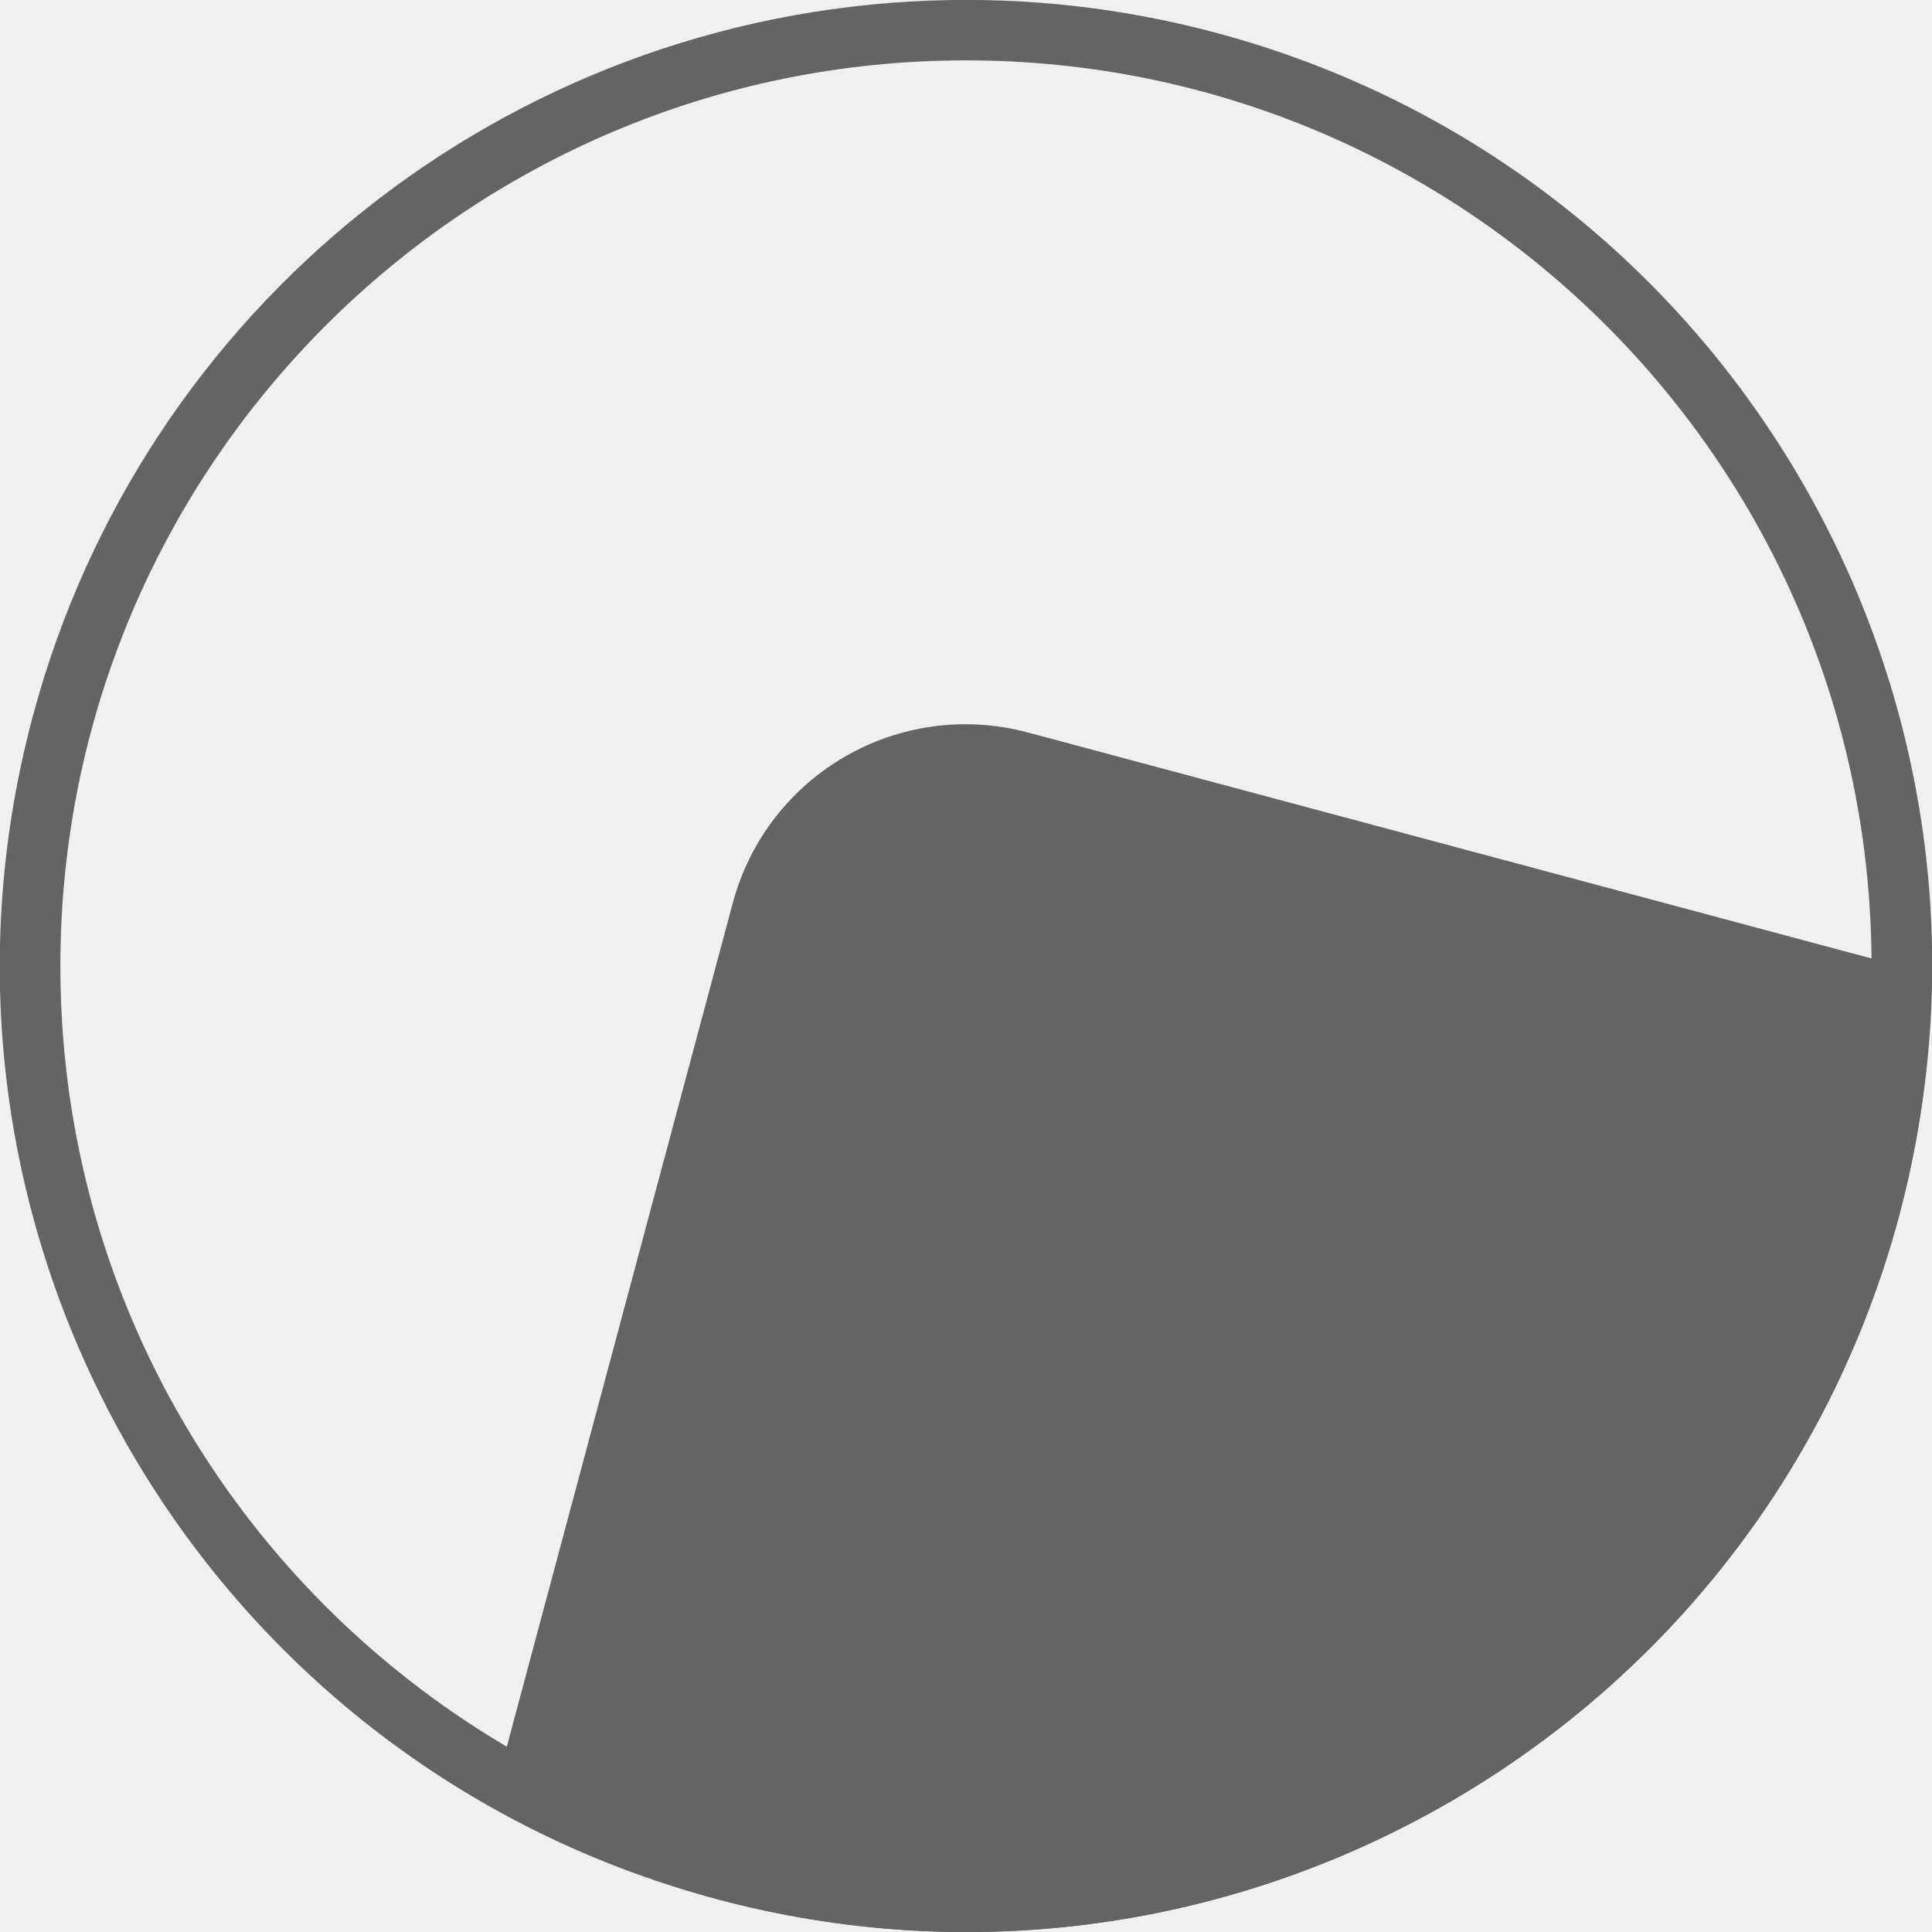
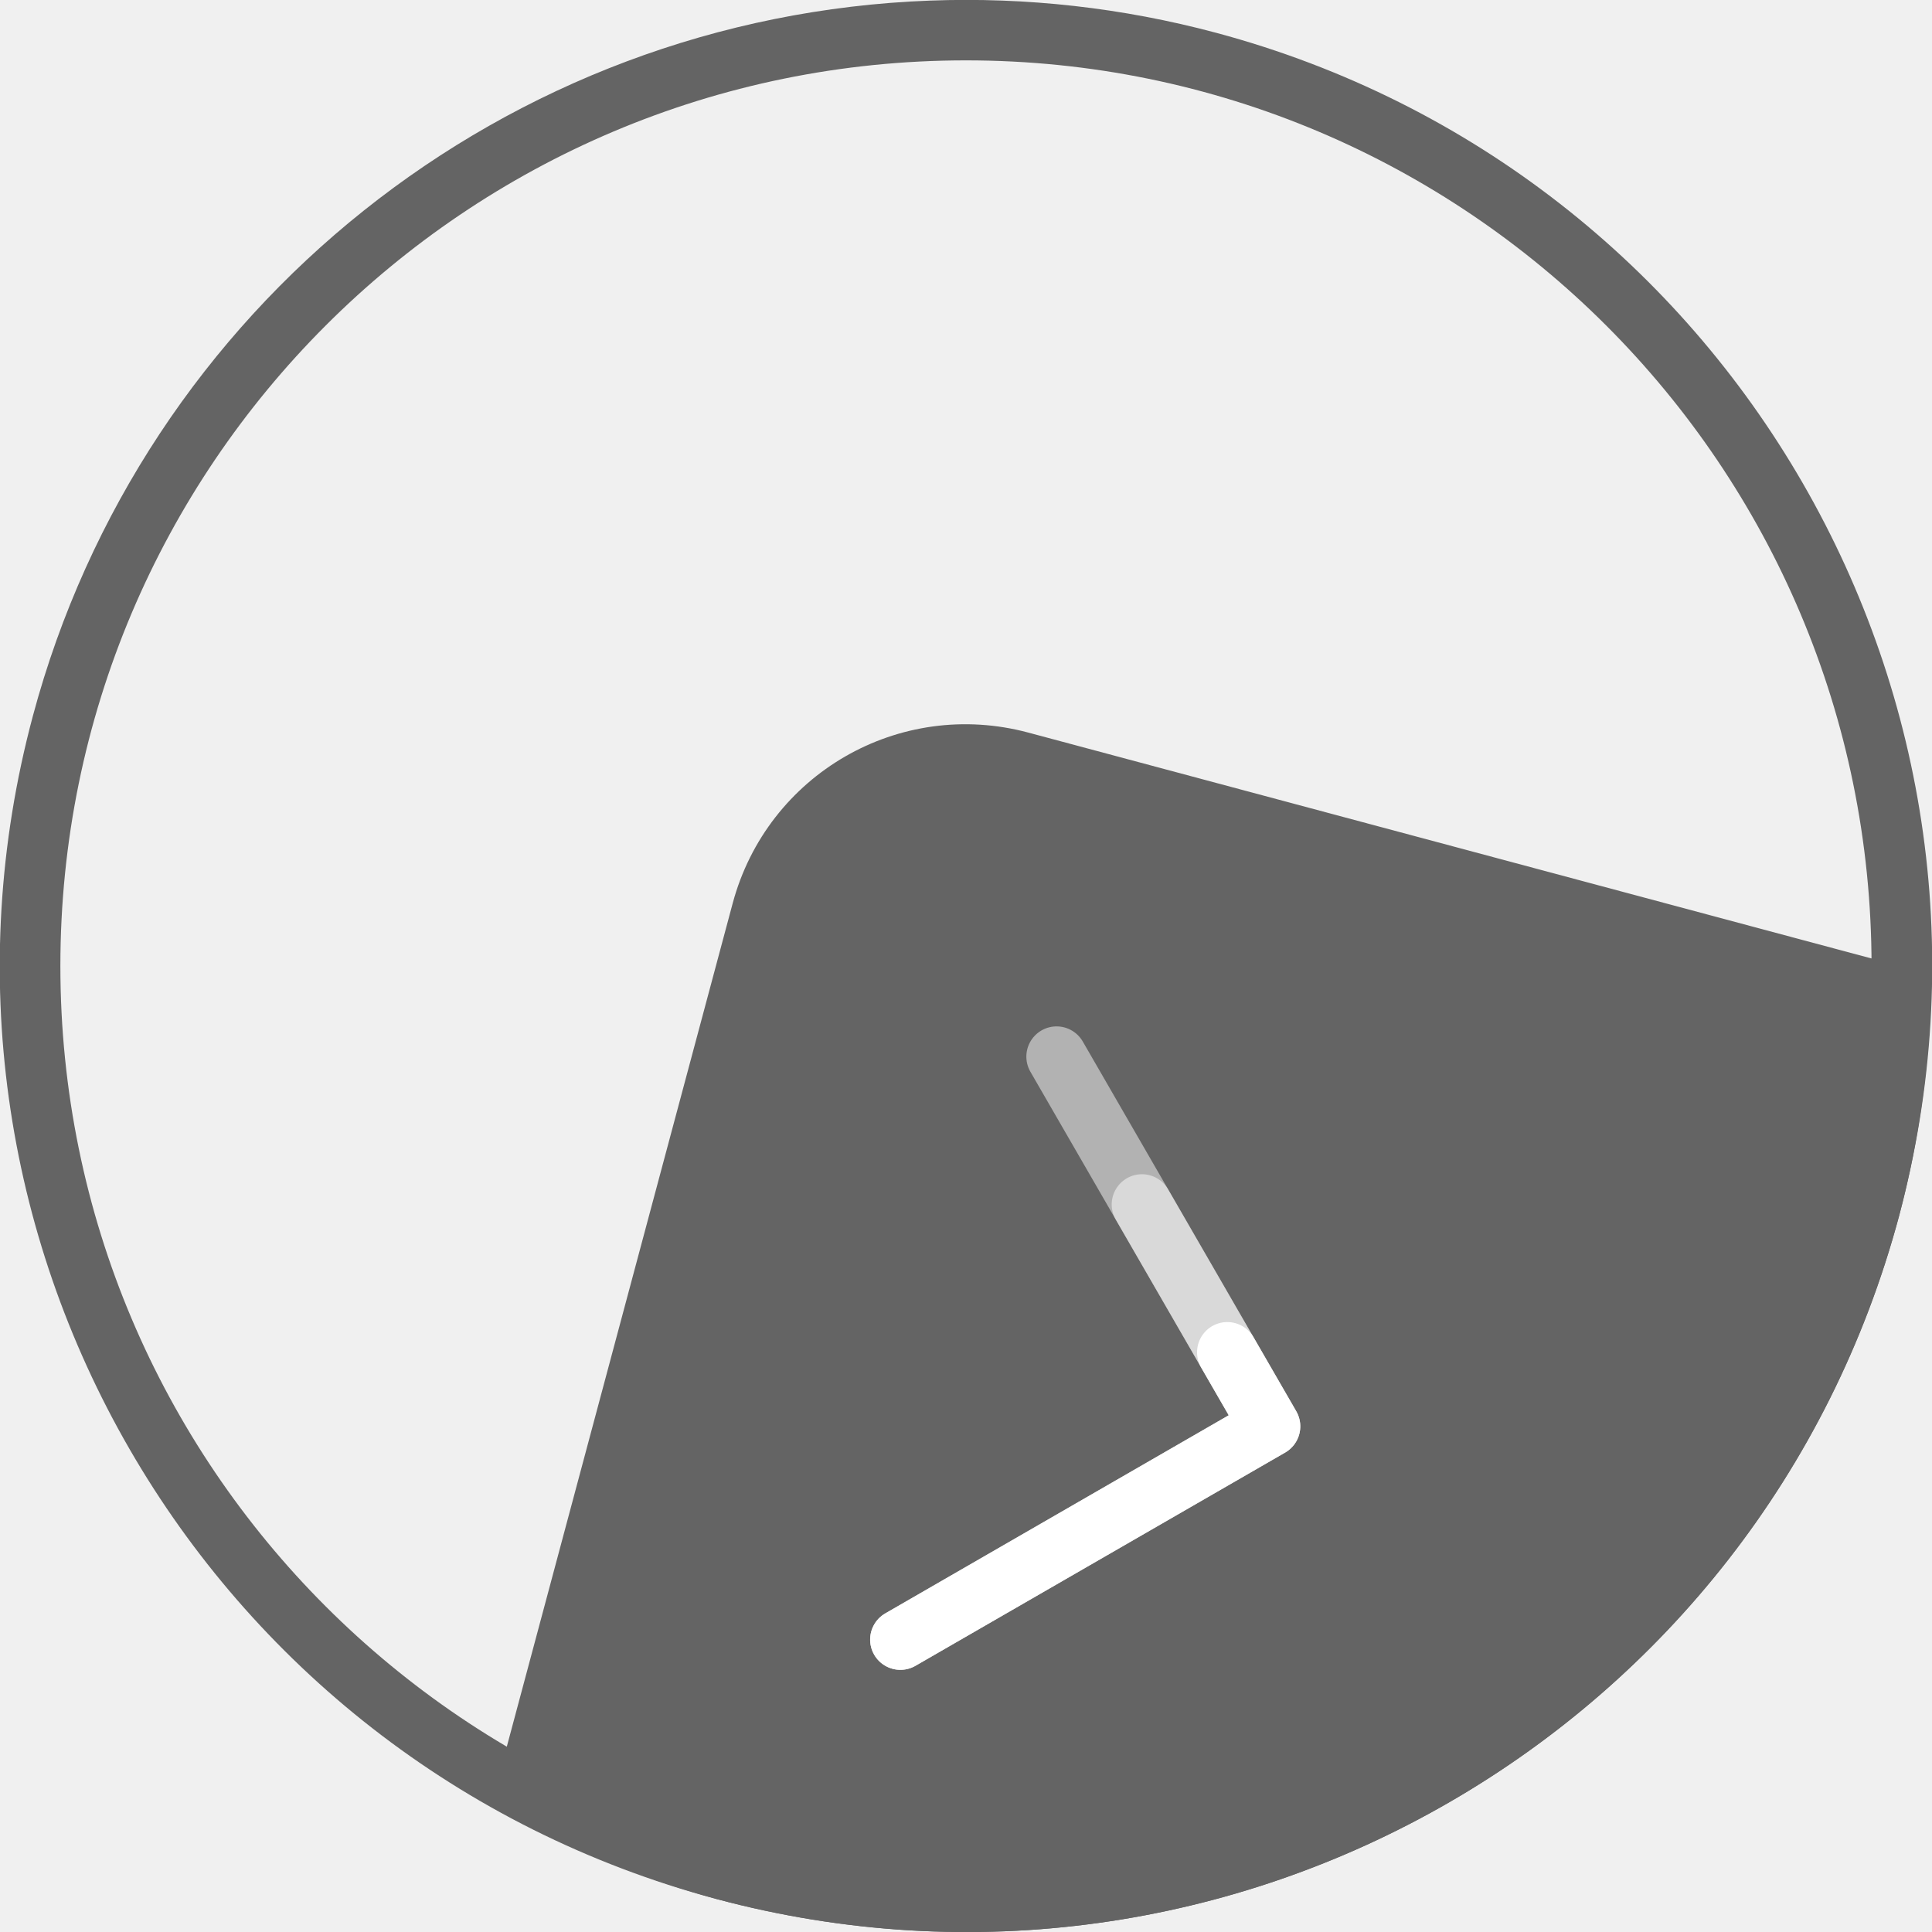
<svg xmlns="http://www.w3.org/2000/svg" width="32" height="32" viewBox="0 0 8.467 8.467" version="1.1" id="svg20249">
  <defs id="defs20243" />
  <g id="layer1" transform="translate(0,-288.5333)">
    <path style="fill:#646464;fill-opacity:1;stroke:none;stroke-width:0.36;stroke-linecap:round;stroke-linejoin:round;stroke-miterlimit:4;stroke-dasharray:none;stroke-dashoffset:0;stroke-opacity:1;paint-order:normal" d="m 4.507,291.744 c -0.566,-0.152 -1.144,0.182 -1.296,0.748 l -1.059,3.954 a 4.233,4.233 0 0 0 0.986,0.409 4.233,4.233 0 0 0 5.185,-2.993 4.233,4.233 0 0 0 0.141,-1.058 z" id="rect824-2-2" />
    <path id="path814-0-9" style="opacity:1;fill:#646464;fill-opacity:1;stroke:none;stroke-width:1;stroke-linecap:round;stroke-linejoin:round;stroke-miterlimit:4;stroke-dasharray:none;stroke-dashoffset:0;stroke-opacity:1;paint-order:normal" d="M 15.402,0.01 A 16,16 0 0 0 0.545,11.857 16,16 0 0 0 11.859,31.453 16,16 0 0 0 31.455,20.141 16,16 0 0 0 20.143,0.543 16,16 0 0 0 15.402,0.01 Z M 16,1 A 15,15 0 0 1 31,16 15,15 0 0 1 16,31 15,15 0 0 1 1,16 15,15 0 0 1 16,1 Z" transform="matrix(0.2645833,0,0,0.2645833,0,288.5333)" />
  </g>
-   <g id="iconlayer" />
+   <g id="iconlayer">
+     <g id="g10824" transform="rotate(15,3.493061,5.502772)">
+       <path style="opacity:0.5;fill:none;stroke:#ffffff;stroke-width:0.265;stroke-linecap:round;stroke-linejoin:round;stroke-dasharray:none;stroke-opacity:1" d="M 4.366,7.011 5.689,5.689 4.366,4.366" id="path10815" />
+       <path style="opacity:0.5;fill:none;stroke:#ffffff;stroke-width:0.265;stroke-linecap:round;stroke-linejoin:round;stroke-dasharray:none;stroke-opacity:1" d="M 4.366,7.011 5.689,5.689 4.895,4.895" id="path10817" />
+       <path style="opacity:1;fill:none;stroke:#ffffff;stroke-width:0.265;stroke-linecap:round;stroke-linejoin:round;stroke-dasharray:none;stroke-opacity:1" d="M 4.366,7.011 5.689,5.689 5.424,5.424" id="path10819" />
+     </g>
+   </g>
</svg>
